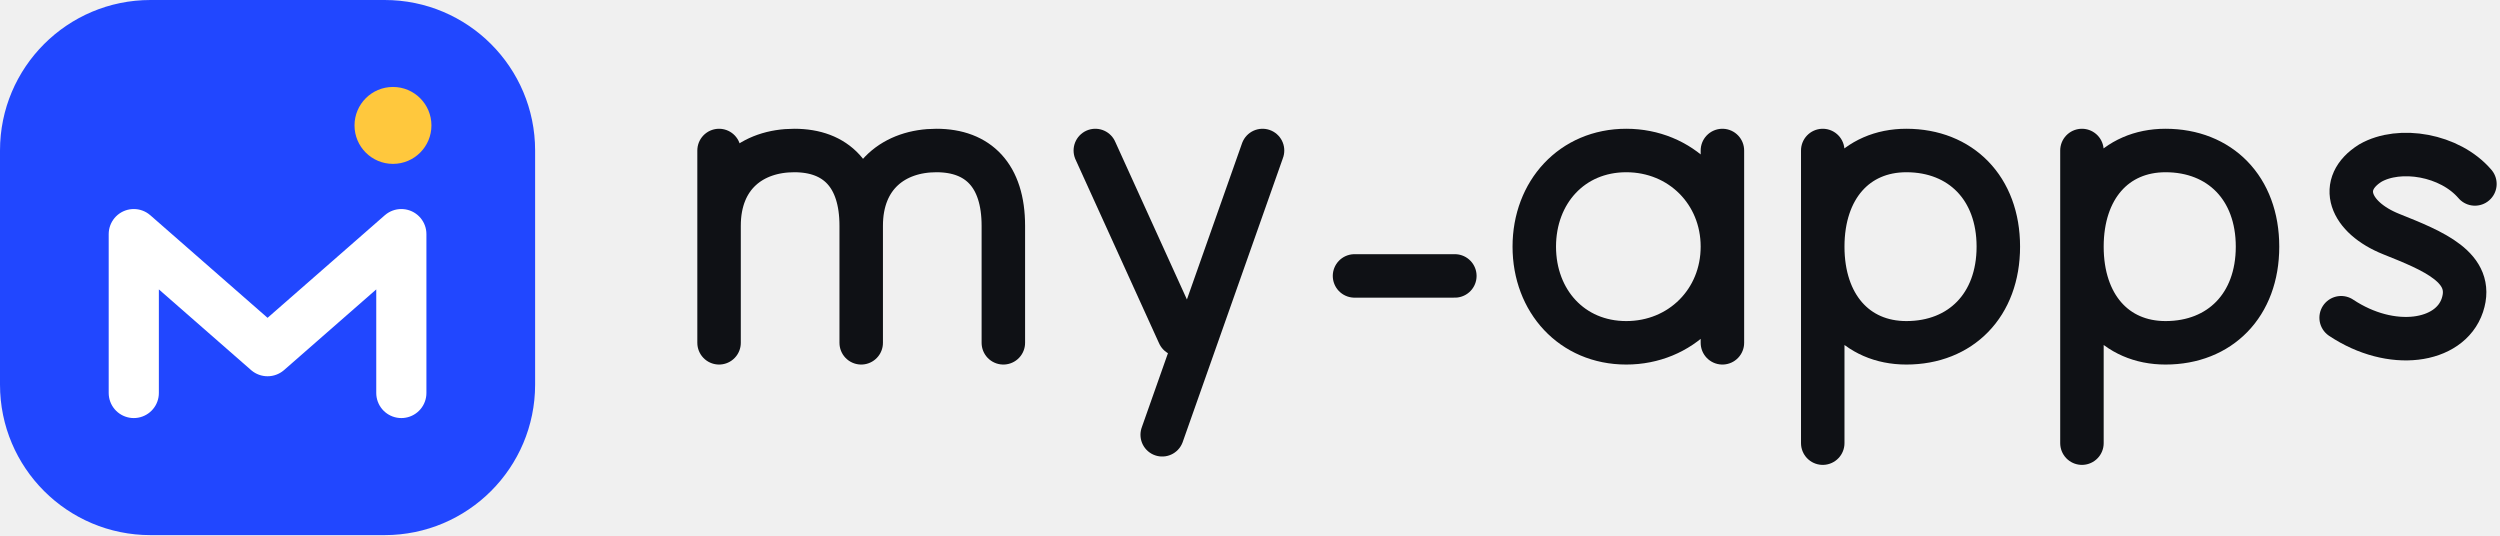
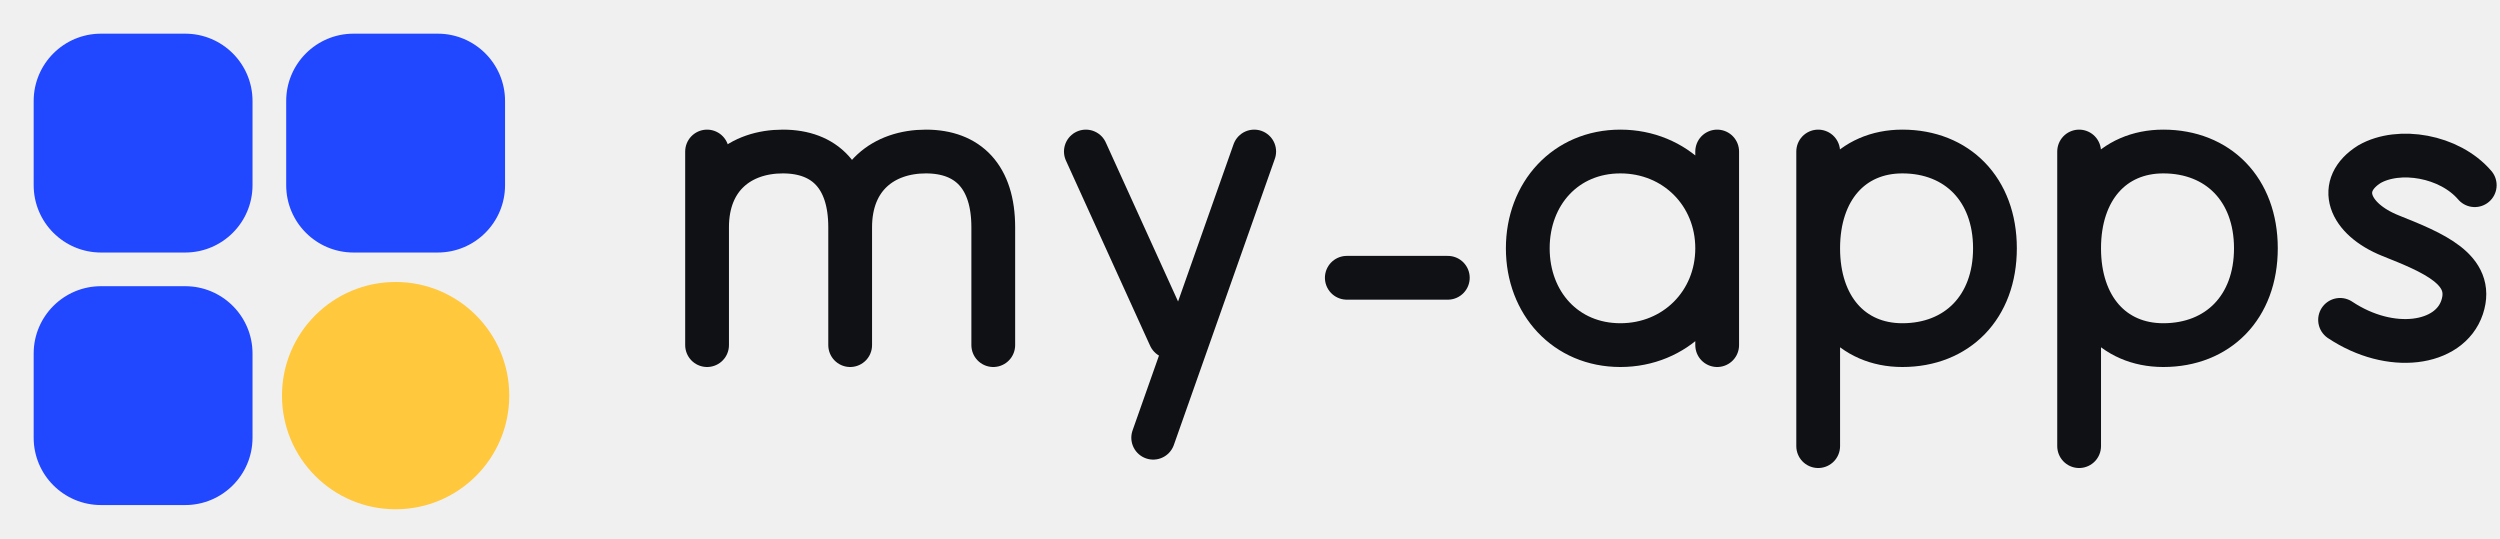
- <svg xmlns="http://www.w3.org/2000/svg" viewBox="0 0 299 64" width="299" height="64" role="img" aria-label="My-Apps">
-   <rect class="m" width="64" height="64" rx="18" fill="#2147FF" />
-   <path d="M16 47V28l16 14 16-14v19" fill="none" stroke="#fff" stroke-width="6" stroke-linecap="round" stroke-linejoin="round" />
-   <circle class="d" cx="47" cy="15" r="4.6" fill="#FFC83D" />
+ <svg xmlns="http://www.w3.org/2000/svg" viewBox="0 0 297 64" width="297" height="64" role="img" aria-label="My-Apps">
+   <rect class="m" x="4" y="4" width="26" height="26" rx="8" fill="#2147FF" />
+   <rect class="m" x="34" y="4" width="26" height="26" rx="8" fill="#2147FF" />
+   <rect class="m" x="4" y="34" width="26" height="26" rx="8" fill="#2147FF" />
+   <circle class="d" cx="47" cy="47" r="13.5" fill="#FFC83D" />
  <g class="w" fill="none" stroke="#0F1115" stroke-width="5.2" stroke-linecap="round" stroke-linejoin="round">
-     <path transform="translate(84 0)" d="M2 41V18M2 27C2 21 6 18 11 18C16 18 19 21 19 27V41M19 27C19 21 23 18 28 18C33 18 36 21 36 27V41" />
-     <path transform="translate(130 0)" d="M1 18L11 40M21 18L9 52" />
-     <path transform="translate(160 0)" d="M2 33H14" />
-     <path transform="translate(182 0)" d="M24 18V41M24 29.5C24 36 19 41 12.5 41C6 41 1.5 36 1.5 29.5C1.5 23 6 18 12.5 18C19 18 24 23 24 29.5Z" />
-     <path transform="translate(215 0)" d="M3 18V53M3 29.5C3 36.5 7 41 13 41C19.5 41 24 36.5 24 29.5C24 22.5 19.5 18 13 18C7 18 3 22.5 3 29.5Z" />
-     <path transform="translate(246 0)" d="M3 18V53M3 29.5C3 36.5 7 41 13 41C19.5 41 24 36.5 24 29.5C24 22.5 19.5 18 13 18C7 18 3 22.5 3 29.5Z" />
-     <path transform="translate(275 0)" d="M21 22C18 18.5 12 17.5 8.5 19.5C4.5 22 6 26 11 28C16 30 21 32 19.5 36.5C18 41 11 42 5 38" />
+     <path transform="translate(82 0)" d="M2 41V18M2 27C2 21 6 18 11 18C16 18 19 21 19 27V41M19 27C19 21 23 18 28 18C33 18 36 21 36 27V41" />
+     <path transform="translate(128 0)" d="M1 18L11 40M21 18L9 52" />
+     <path transform="translate(158 0)" d="M2 33H14" />
+     <path transform="translate(180 0)" d="M24 18V41M24 29.5C24 36 19 41 12.5 41C6 41 1.5 36 1.5 29.5C1.5 23 6 18 12.5 18C19 18 24 23 24 29.5Z" />
+     <path transform="translate(213 0)" d="M3 18V53M3 29.5C3 36.5 7 41 13 41C19.5 41 24 36.5 24 29.5C24 22.5 19.5 18 13 18C7 18 3 22.5 3 29.5Z" />
+     <path transform="translate(244 0)" d="M3 18V53M3 29.5C3 36.5 7 41 13 41C19.5 41 24 36.5 24 29.5C24 22.5 19.5 18 13 18C7 18 3 22.5 3 29.5Z" />
+     <path transform="translate(273 0)" d="M21 22C18 18.5 12 17.5 8.5 19.5C4.5 22 6 26 11 28C16 30 21 32 19.5 36.5C18 41 11 42 5 38" />
  </g>
</svg>
